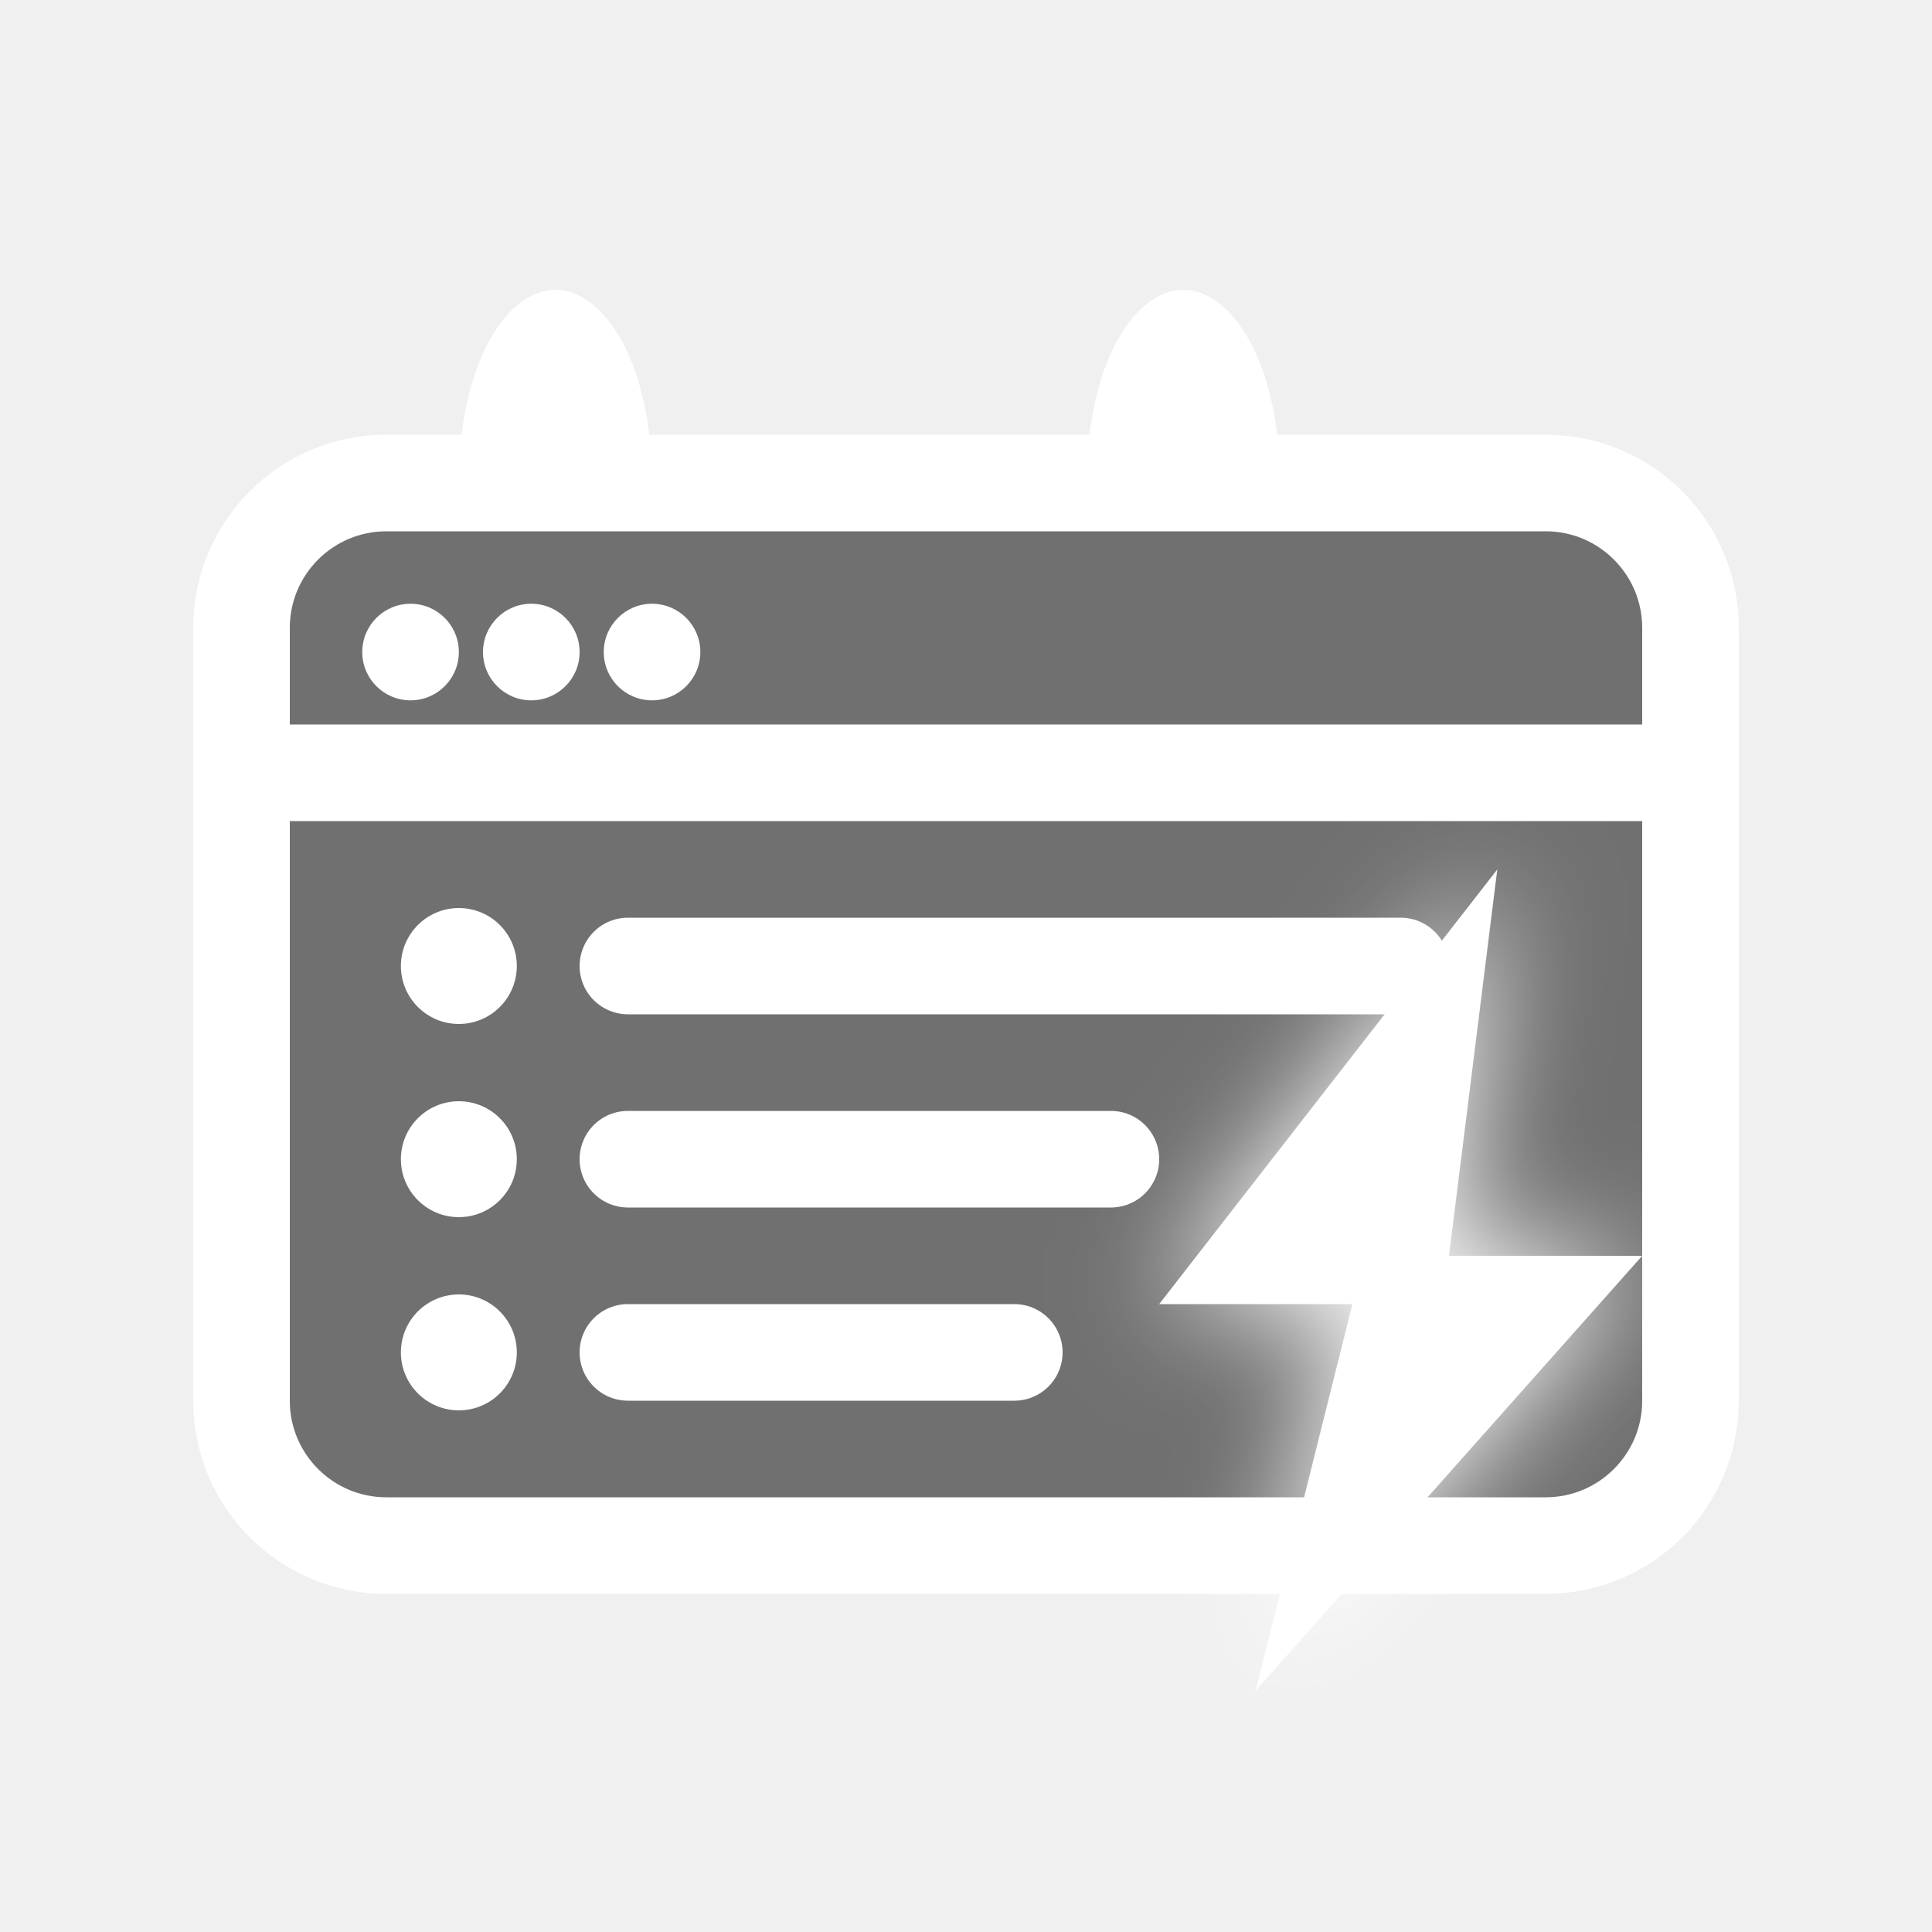
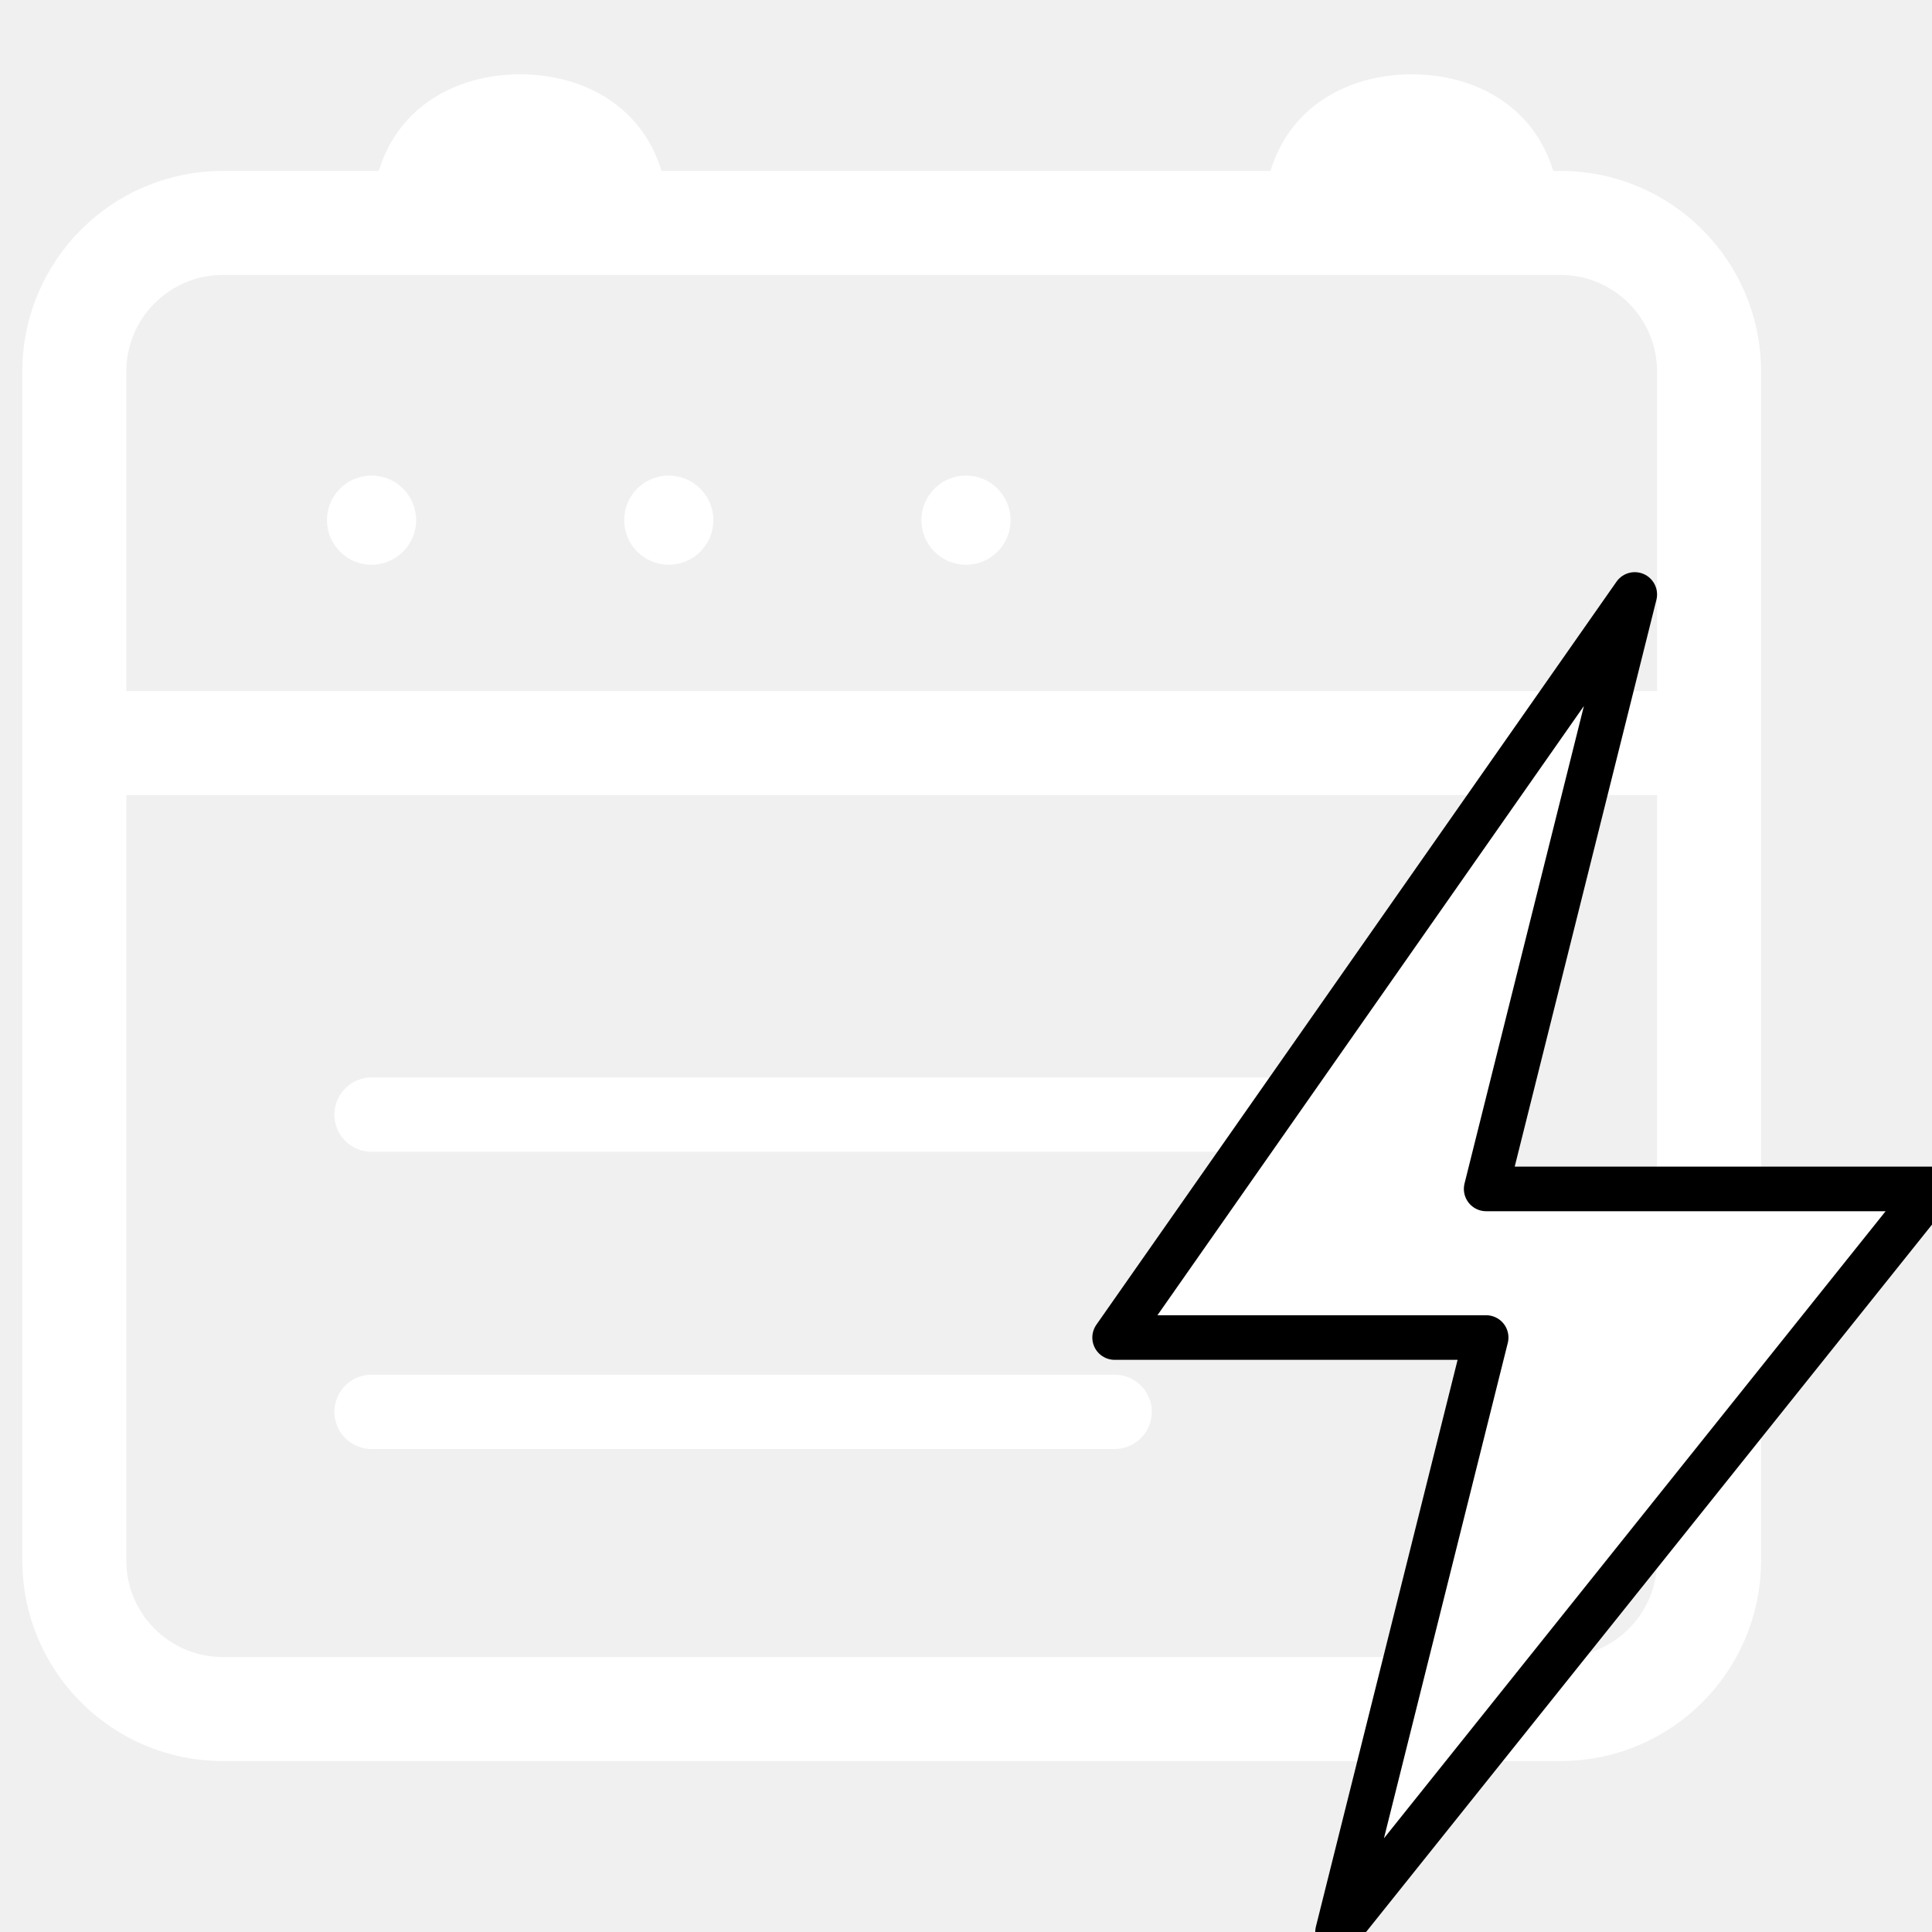
- <svg xmlns="http://www.w3.org/2000/svg" viewBox="0 0 40 40" width="40" height="40">
-   <defs>
-     <filter id="neon-glow-bw" x="-30%" y="-30%" width="160%" height="160%">
-       <feGaussianBlur stdDeviation="1.2" result="blur" />
-       <feMerge>
-         <feMergeNode in="blur" />
-         <feMergeNode in="SourceGraphic" />
-       </feMerge>
-     </filter>
-   </defs>
-   <g filter="url(#soft-shadow-bw)">
-     <path d="M 9.5,10 C 9.5,7.5 10.5,6 11.5,6 C 12.5,6 13.5,7.5 13.5,10" fill="#FFFFFF" />
-     <path d="M 22.5,10 C 22.5,7.5 23.5,6 24.5,6 C 25.5,6 26.5,7.5 26.5,10" fill="#FFFFFF" />
-     <rect x="5" y="10" width="30" height="22" rx="3" fill="#00000088" stroke="#FFFFFF" stroke-width="2" />
-     <circle cx="8.5" cy="13.5" r="1" fill="#FFFFFF" />
-     <circle cx="11" cy="13.5" r="1" fill="#FFFFFF" />
-     <circle cx="13.5" cy="13.5" r="1" fill="#FFFFFF" />
-     <line x1="5" y1="16" x2="35" y2="16" stroke="#FFFFFF" stroke-width="2" />
-     <circle cx="9.5" cy="20" r="1.2" fill="#FFFFFF" />
-     <line x1="13" y1="20" x2="29" y2="20" stroke="#FFFFFF" stroke-width="2" stroke-linecap="round" />
-     <circle cx="9.5" cy="24" r="1.2" fill="#FFFFFF" />
-     <line x1="13" y1="24" x2="23" y2="24" stroke="#FFFFFF" stroke-width="2" stroke-linecap="round" />
-     <circle cx="9.5" cy="28" r="1.2" fill="#FFFFFF" />
-     <line x1="13" y1="28" x2="21" y2="28" stroke="#FFFFFF" stroke-width="2" stroke-linecap="round" />
-   </g>
-   <g filter="url(#neon-glow-bw)">
-     <path d="M 31,18 L 24,27 H 28 L 26,35 L 34,26 H 30 Z" fill="#FFFFFF" stroke="#FFFFFF00" stroke-width="0.6" stroke-linejoin="round" />
-   </g>
+ <svg xmlns="http://www.w3.org/2000/svg" width="13" height="13" viewBox="0 0 13 13">
+   <path d="M 2.5,1.5 C 2.5,0.8 3,0.5 3.5,0.5 C 4,0.5 4.5,0.8 4.5,1.5" fill="#FFFFFF" />
+   <path d="M 8.5,1.5 C 8.5,0.8 9,0.5 9.5,0.5 C 10,0.5 10.5,0.8 10.5,1.5" fill="#FFFFFF" />
+   <rect x="0.5" y="1.5" width="11" height="10" rx="1" fill="none" stroke="#FFFFFF" stroke-width="0.7" />
+   <line x1="0.5" y1="5" x2="11.5" y2="5" stroke="#FFFFFF" stroke-width="0.7" />
+   <circle cx="2.5" cy="3.5" r="0.3" fill="#FFFFFF" />
+   <circle cx="4.5" cy="3.5" r="0.3" fill="#FFFFFF" />
+   <circle cx="6.5" cy="3.5" r="0.3" fill="#FFFFFF" />
+   <line x1="2.5" y1="7.5" x2="8.5" y2="7.5" stroke="#FFFFFF" stroke-width="0.5" stroke-linecap="round" />
+   <line x1="2.5" y1="9.5" x2="7.5" y2="9.5" stroke="#FFFFFF" stroke-width="0.5" stroke-linecap="round" />
+   <path d="M 11,4 L 7.5,9 H 10 L 9,13 L 13,8 H 10 Z" fill="#FFFFFF" stroke="#000000" stroke-width="0.3" stroke-linejoin="round" />
</svg>
